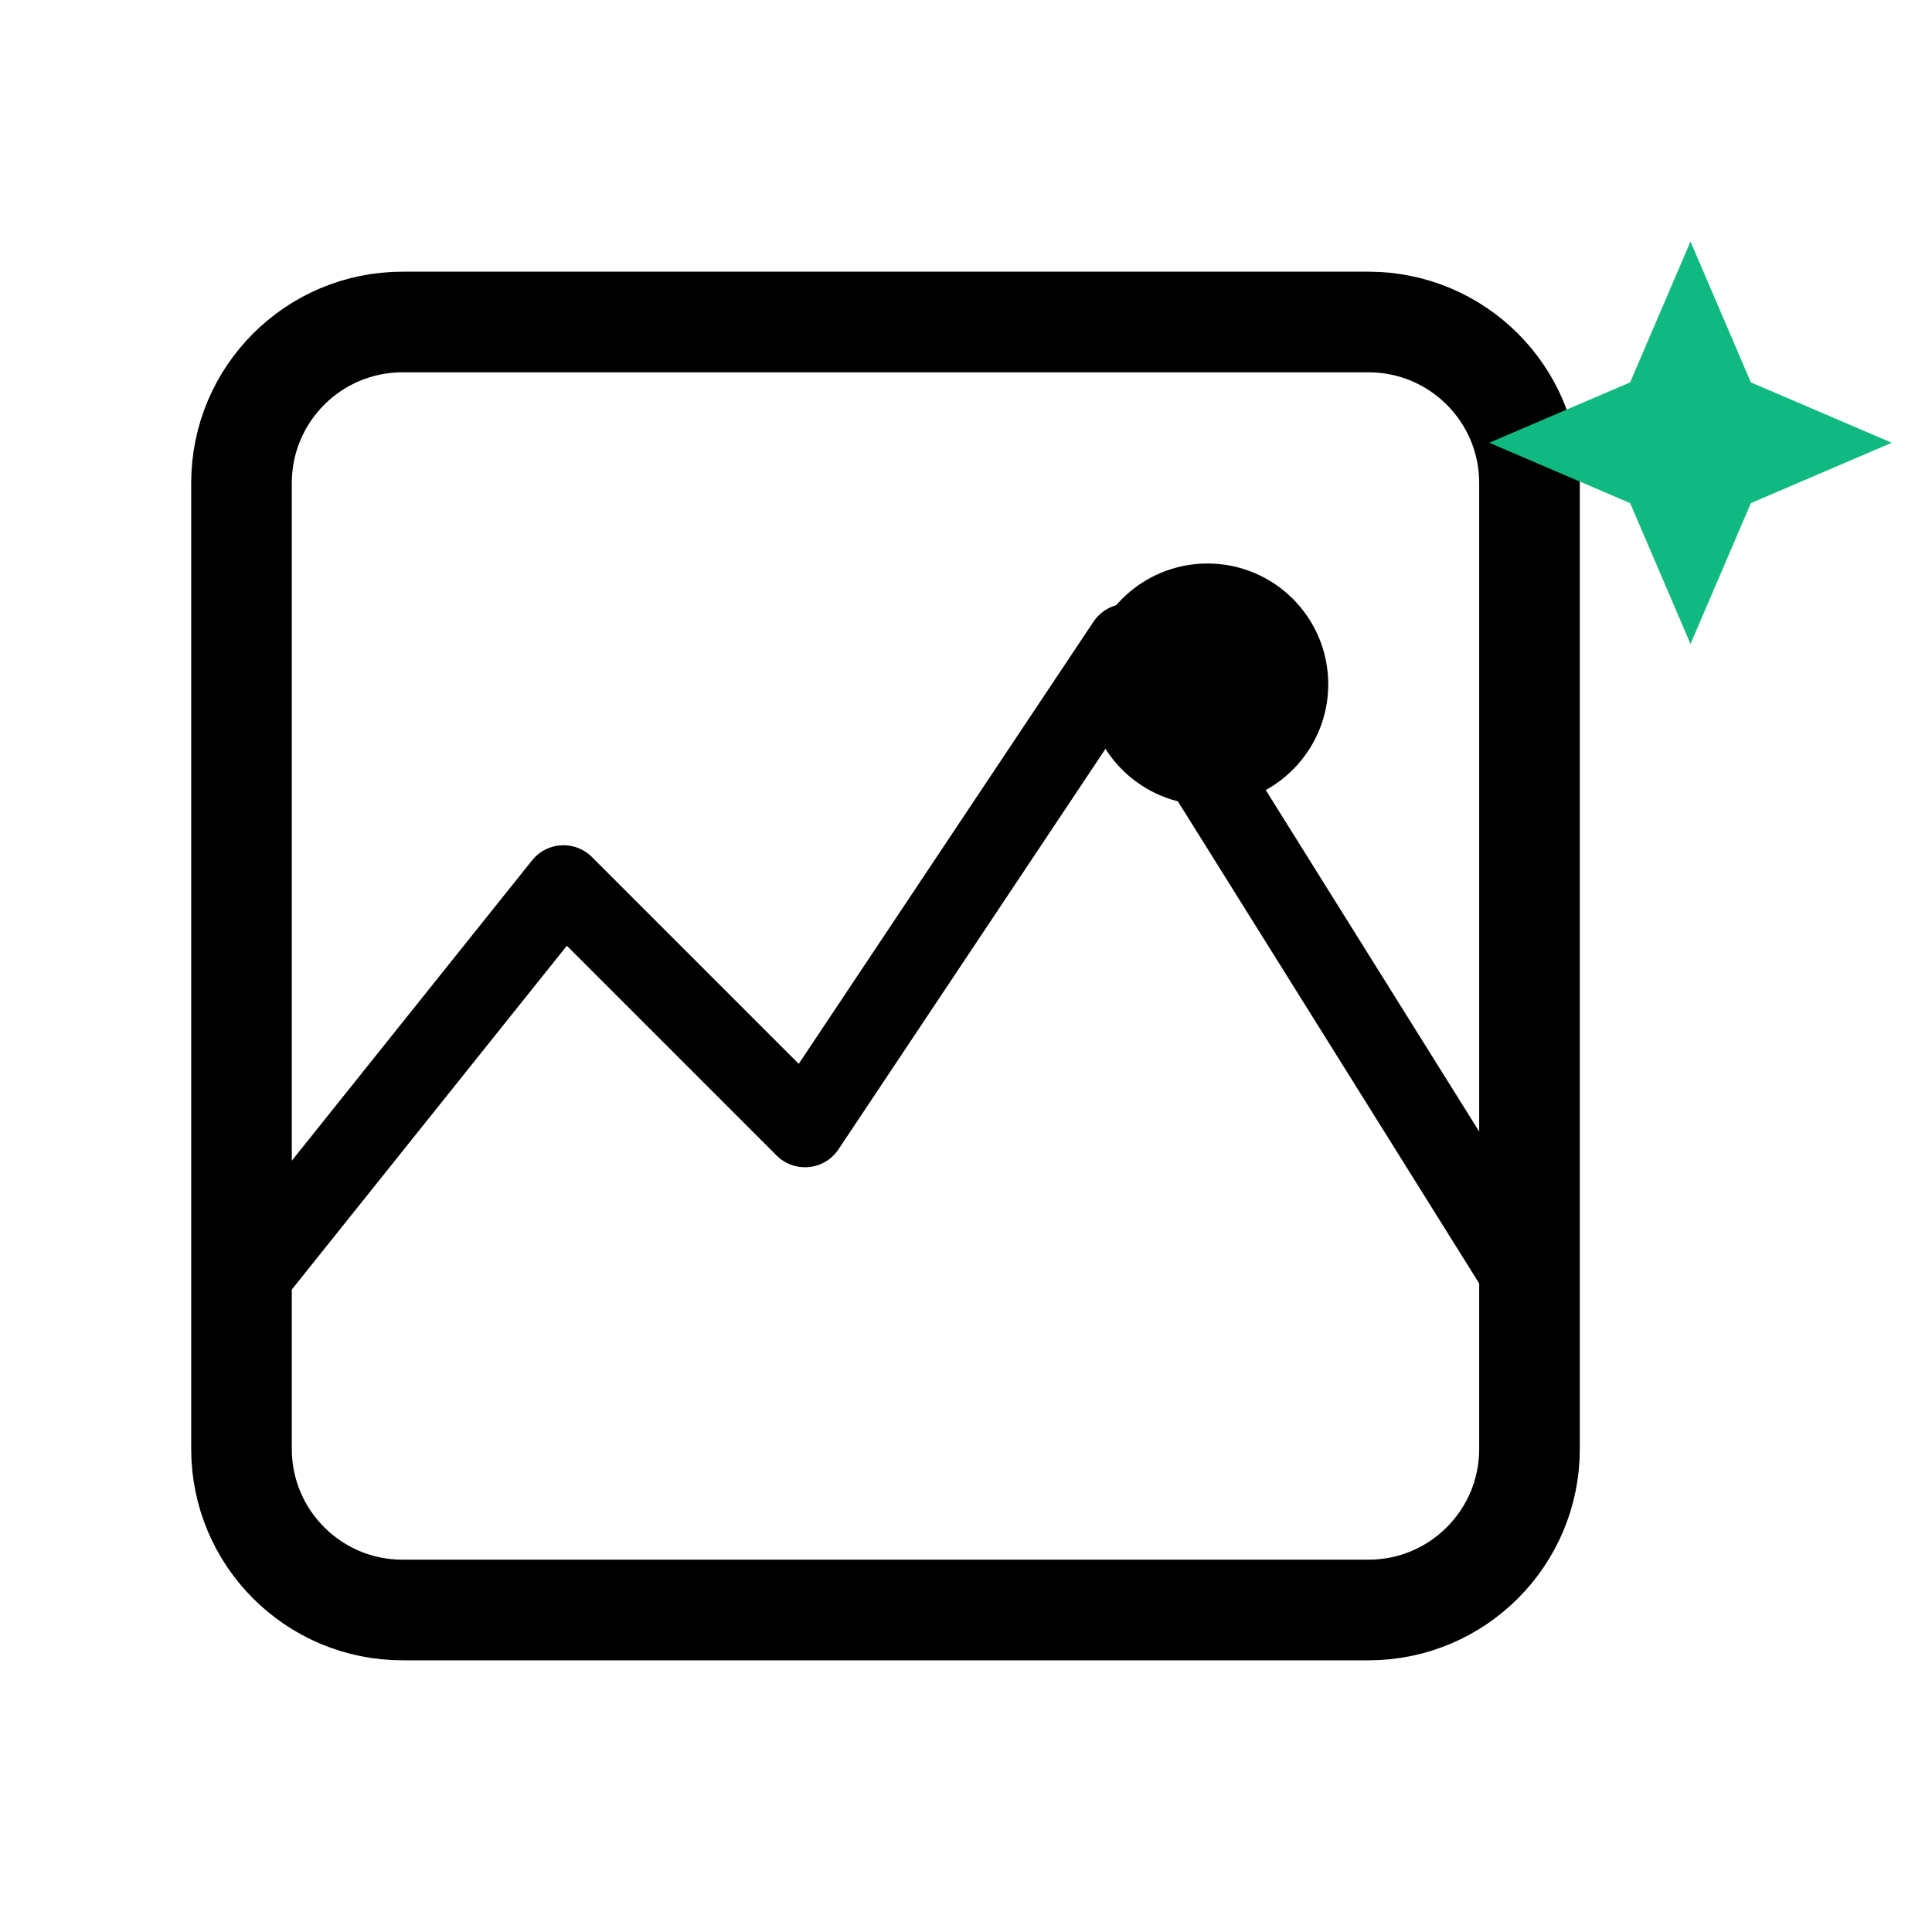
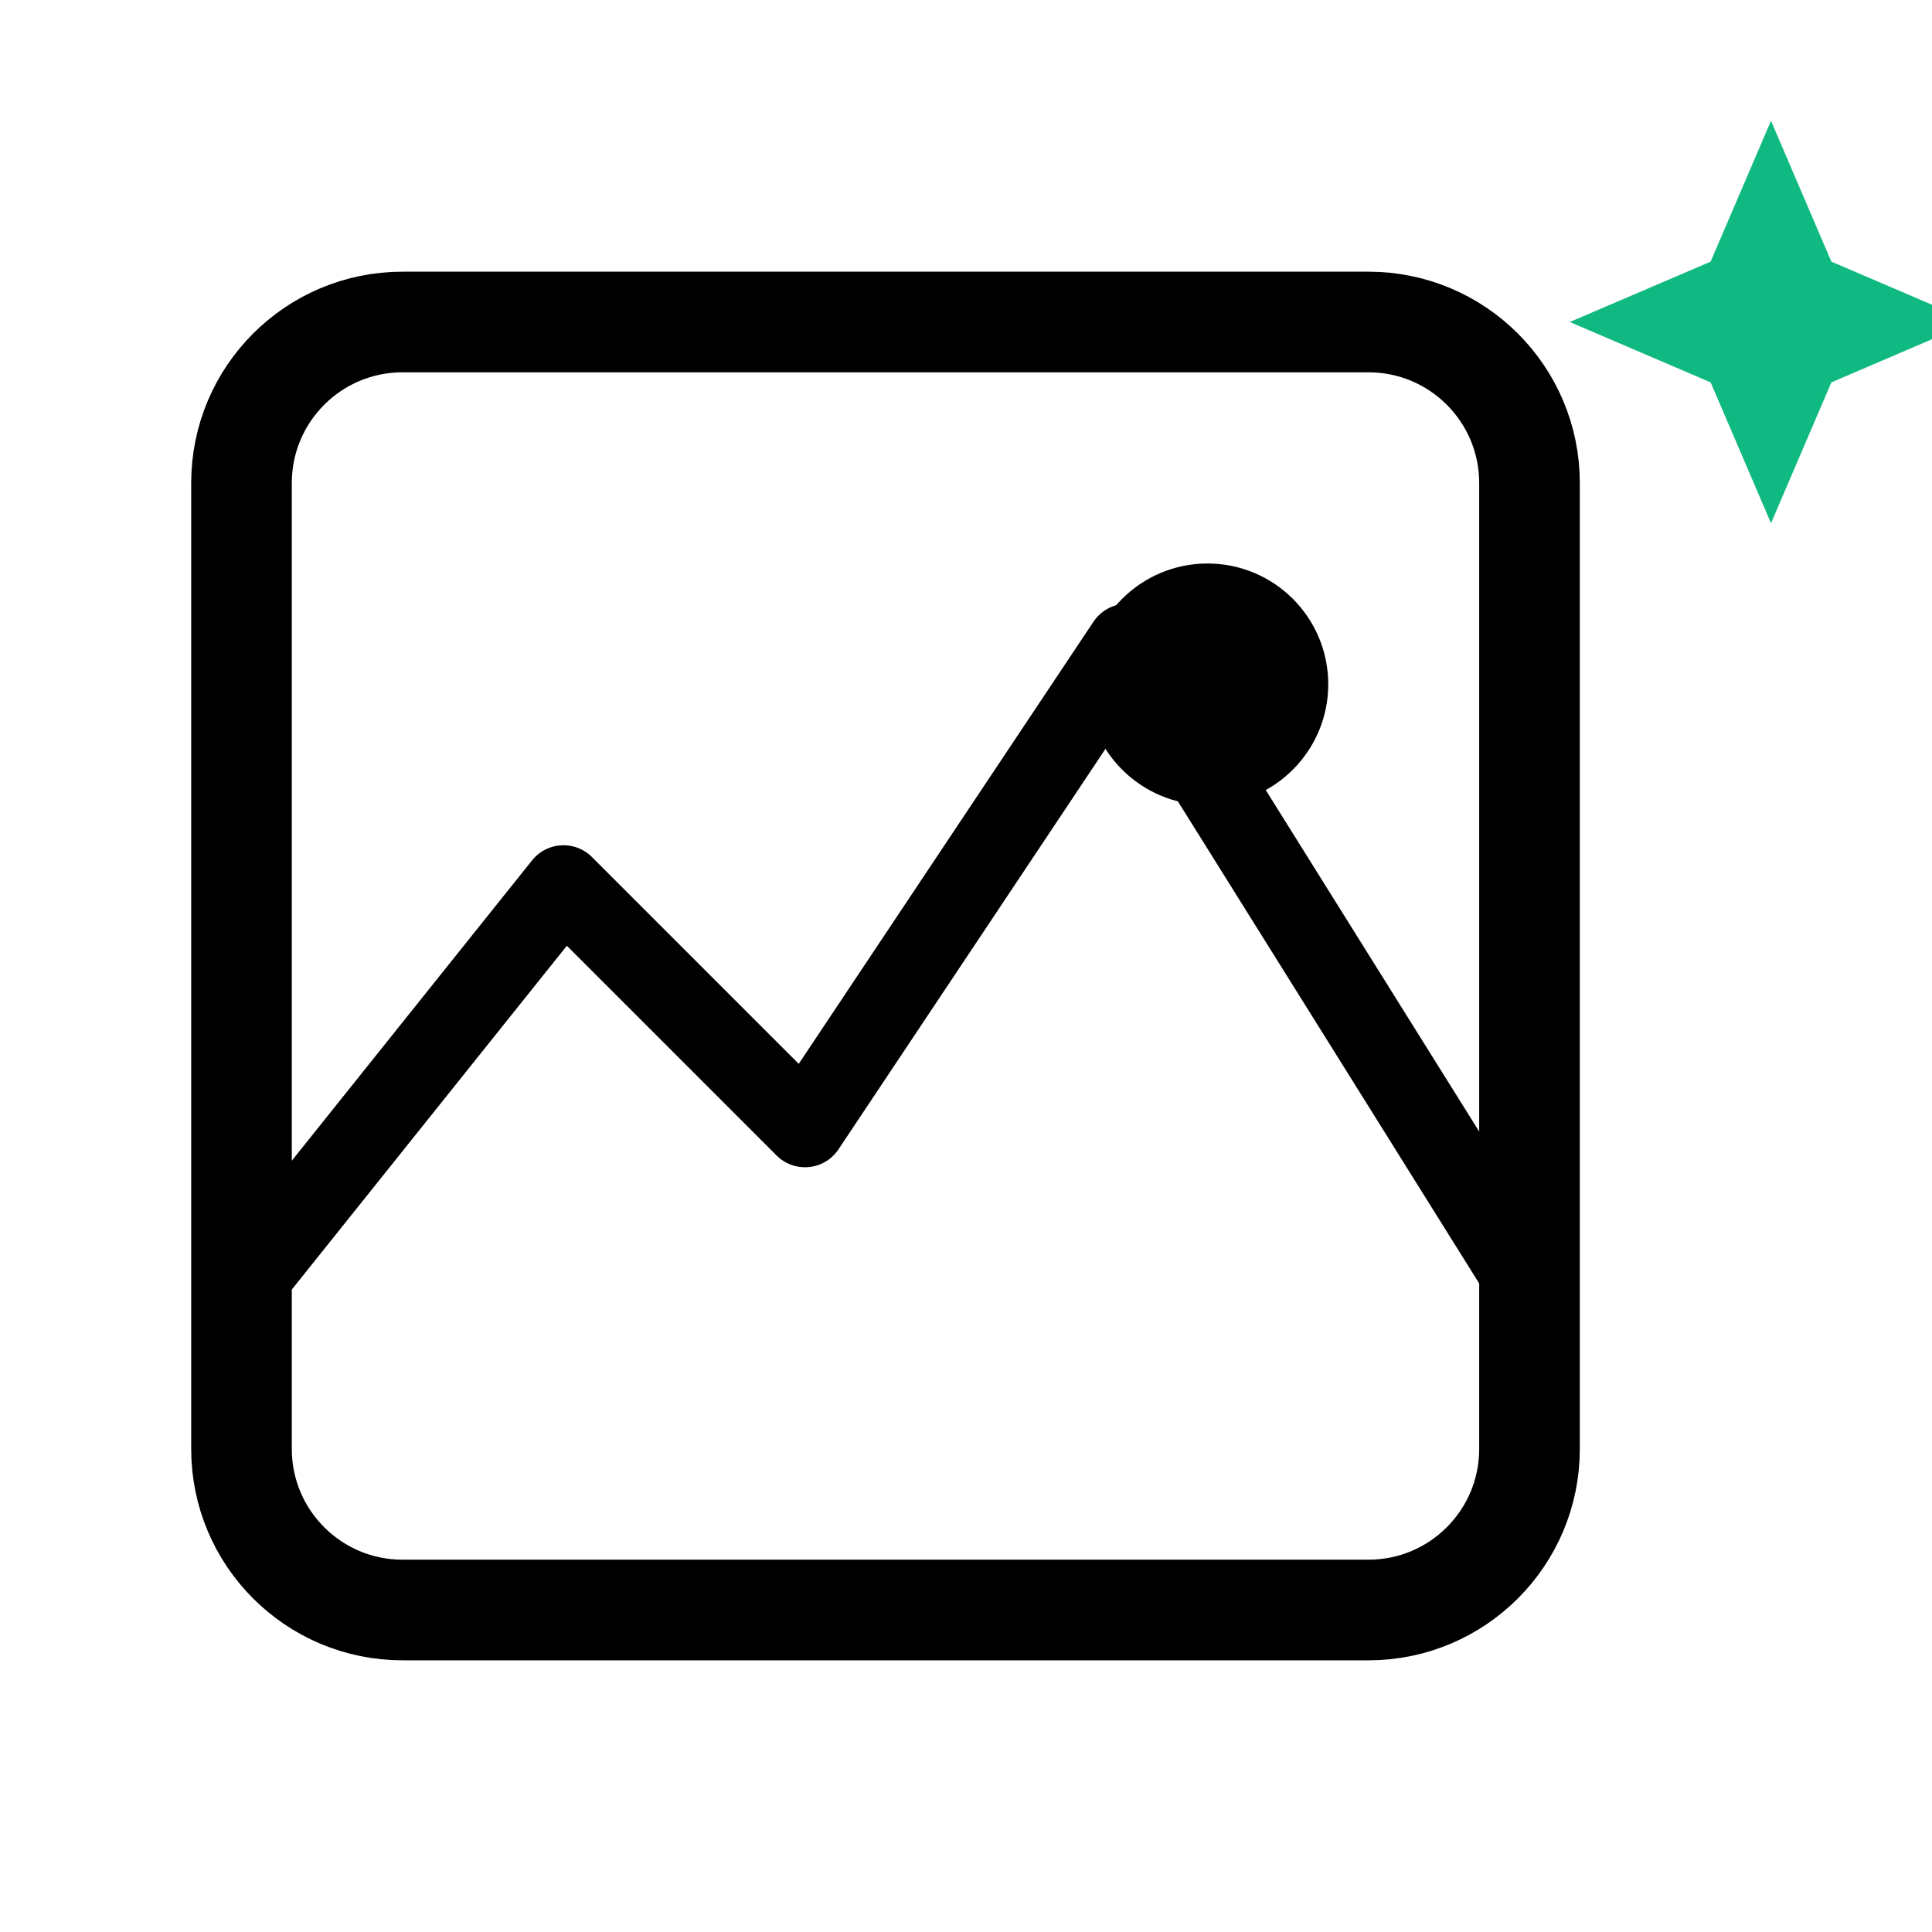
<svg xmlns="http://www.w3.org/2000/svg" width="48" height="48" viewBox="0 0 48 48" fill="none">
  <rect x="6" y="8" width="32" height="32" rx="4" stroke="currentColor" stroke-width="2.5" fill="none" />
  <path d="M6 32l8-10 6 6 8-12 10 16" stroke="currentColor" stroke-width="2" stroke-linecap="round" stroke-linejoin="round" fill="none" />
  <circle cx="30" cy="17" r="3" fill="currentColor" />
-   <path d="M42 6l-1.5 3.5L37 11l3.5 1.5L42 16l1.5-3.5L47 11l-3.5-1.5Z" fill="#10b981" />
+   <path d="M44 3l-1.5 3.5L39 8l3.5 1.5L44 13l1.5-3.5L49 8l-3.5-1.5Z" fill="#10b981" />
</svg>
